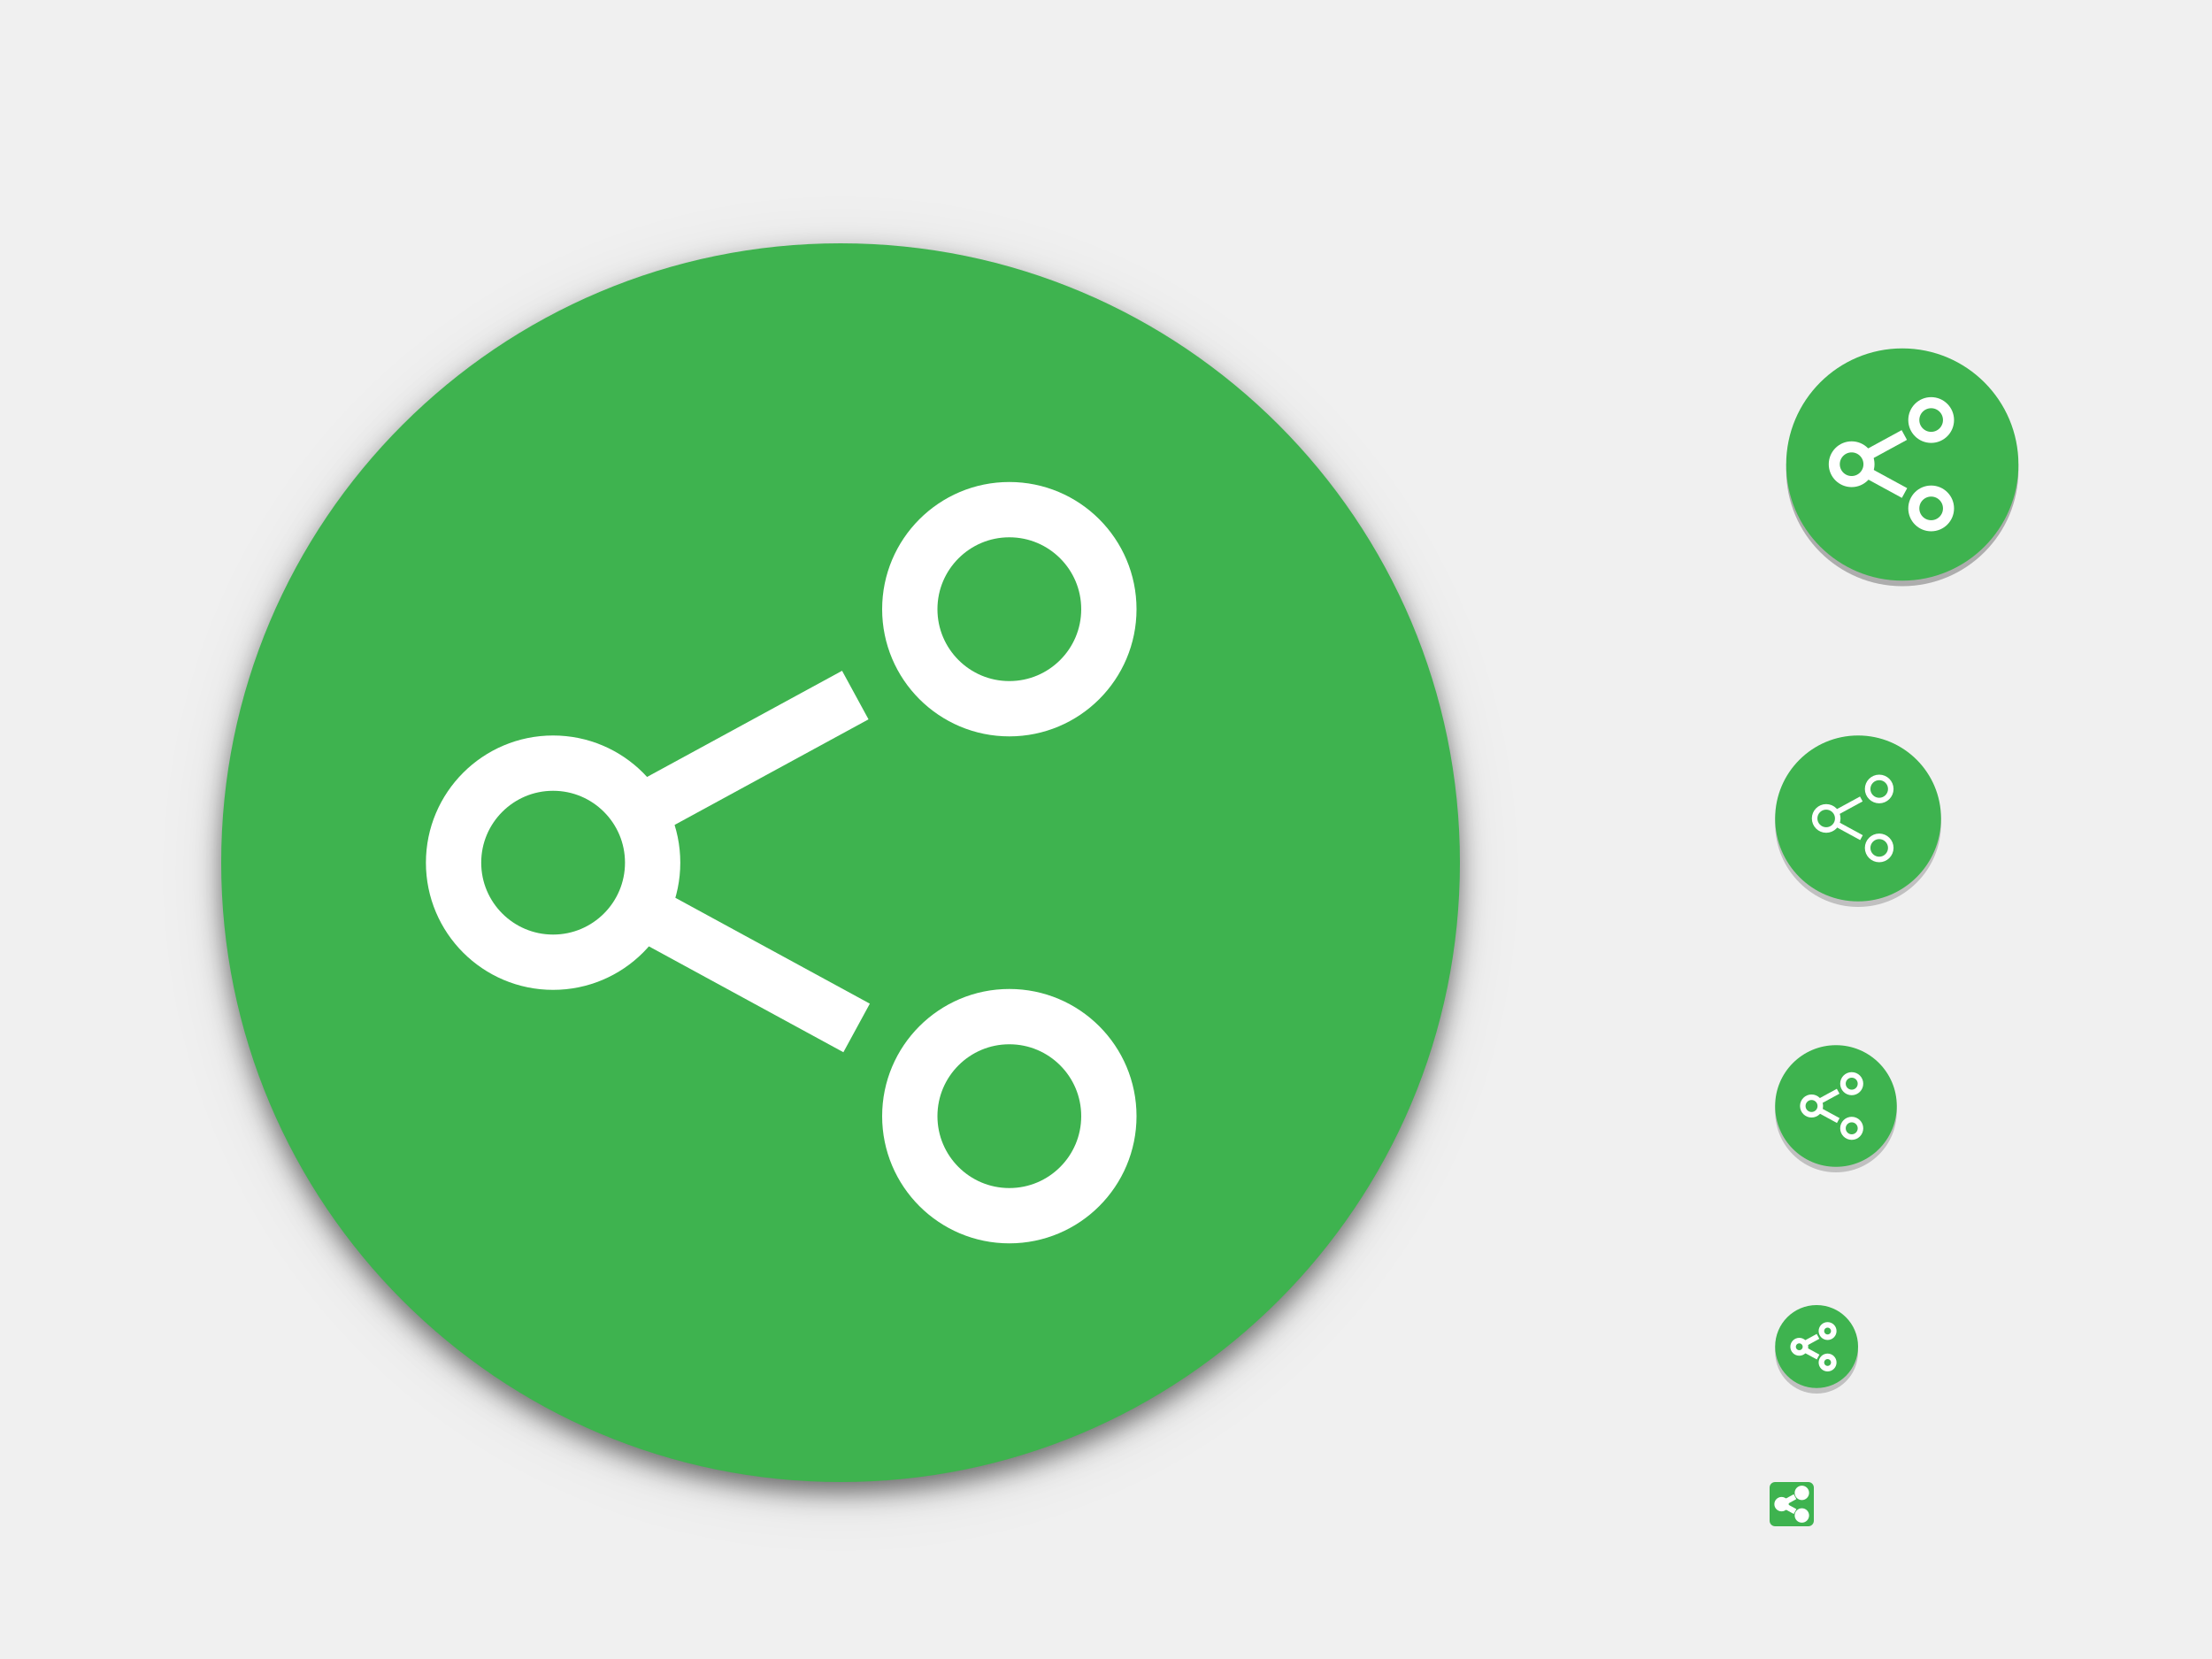
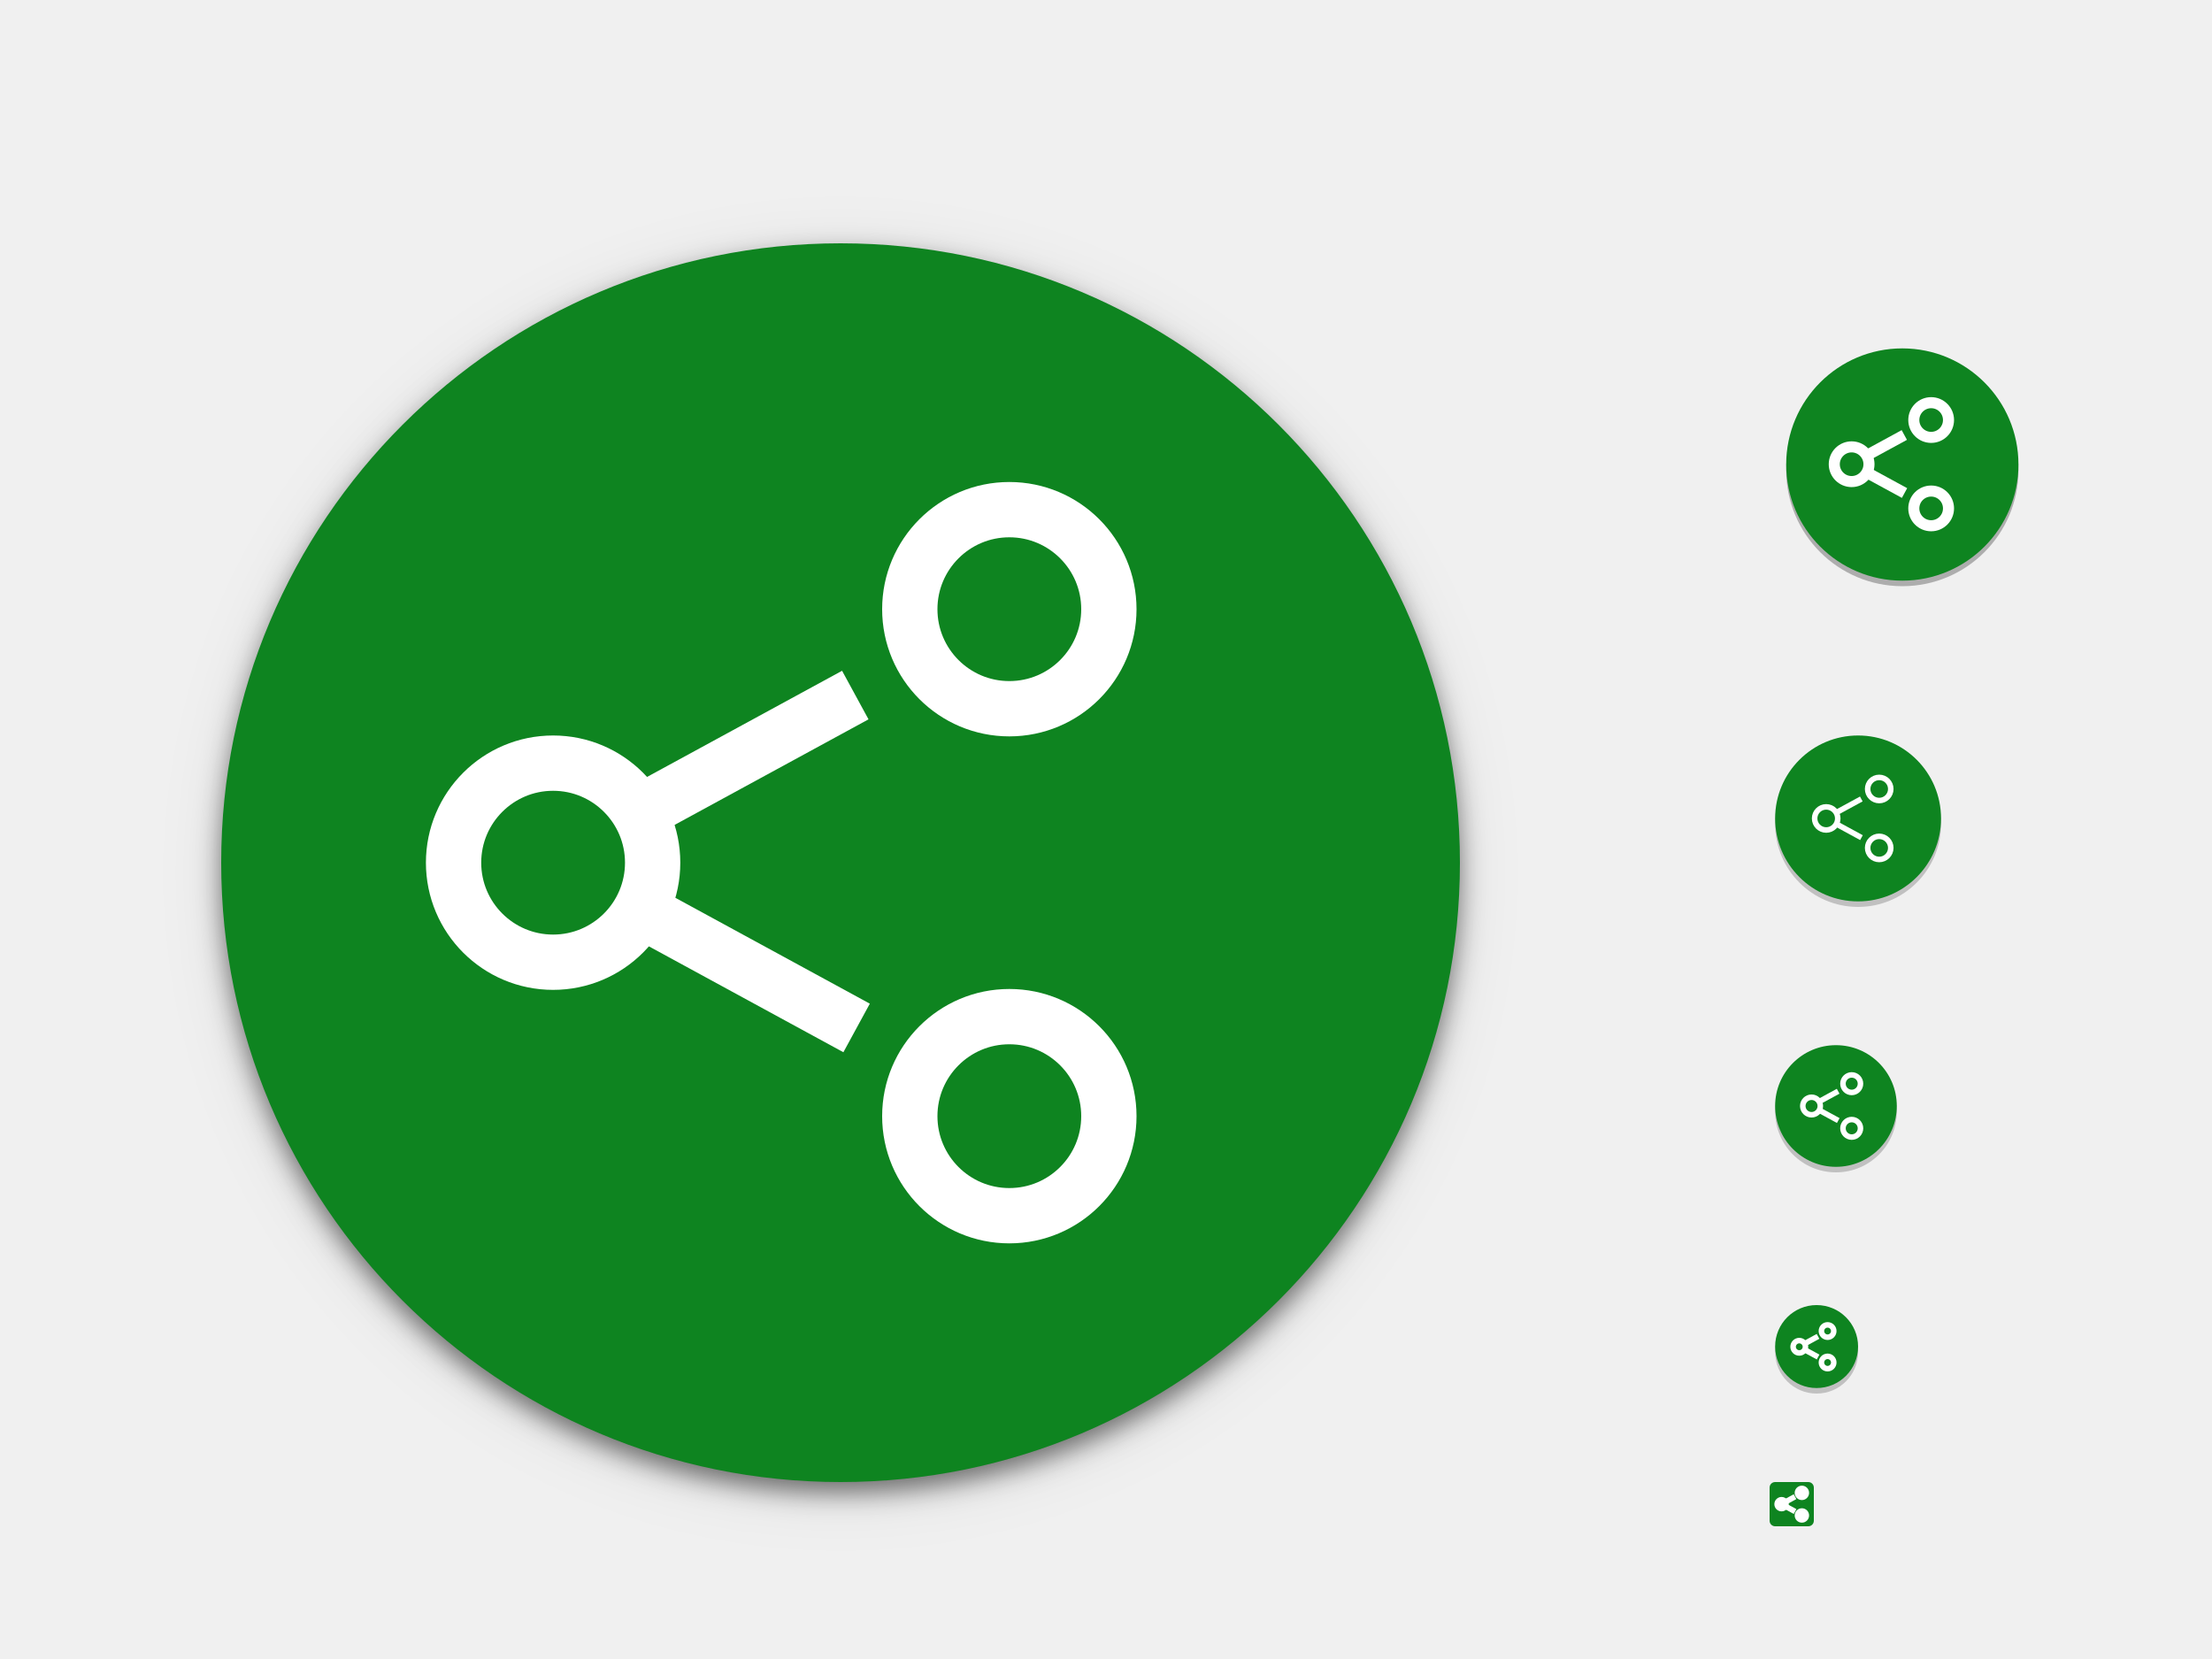
<svg xmlns="http://www.w3.org/2000/svg" xmlns:ns1="http://www.openswatchbook.org/uri/2009/osb" xmlns:xlink="http://www.w3.org/1999/xlink" width="400" height="300" id="svg11300" version="1.0" style="display:inline;enable-background:new">
  <defs id="defs3">
    <clipPath clipPathUnits="userSpaceOnUse" id="clipPath9430">
      <path id="path9432" d="m 166.062,-196 h 179.875 C 491.235,-196 512,-175.287 512,-30.125 v 148.25 C 512,263.286 491.235,284 345.938,284 H 166.062 C 20.765,284 0,263.286 0,118.125 V -30.125 C 0,-175.287 20.765,-196 166.062,-196 Z" style="color:#000000;display:inline;overflow:visible;visibility:visible;fill:#ffffff;fill-opacity:1;fill-rule:nonzero;stroke:none;stroke-width:1;marker:none;enable-background:new" />
    </clipPath>
    <clipPath clipPathUnits="userSpaceOnUse" id="clipPath1082">
      <path id="path1084" d="M 361.938,-212 C 507.235,-212 528,-191.287 528,-46.125 V 70.125 C 528,215.286 507.235,236 361.938,236 H 214.062 C 68.765,236 48,215.286 48,70.125 V -46.125 C 48,-191.287 68.765,-212 214.062,-212 Z" style="display:inline;opacity:1;fill:#8c59d9;fill-opacity:1;stroke:none;stroke-width:2;stroke-linecap:round;stroke-linejoin:round;stroke-miterlimit:4;stroke-dasharray:none;stroke-dashoffset:0;stroke-opacity:1;enable-background:new" />
    </clipPath>
    <clipPath clipPathUnits="userSpaceOnUse" id="clipPath994">
      <path style="color:#000000;display:inline;overflow:visible;visibility:visible;fill:#cdcdcd;fill-opacity:1;fill-rule:nonzero;stroke:none;stroke-width:2;stroke-miterlimit:4;stroke-dasharray:none;stroke-opacity:1;marker:none;enable-background:accumulate" d="m 335.731,62 c -8.824,0 -9.774,0.906 -9.73,9.748 V 84 96.252 c -0.043,8.842 0.906,9.748 9.73,9.748 h 16.539 c 8.824,0 9.73,-0.906 9.73,-9.748 V 84 71.748 C 362.001,62.906 361.094,62 352.27,62 Z" id="path996" />
    </clipPath>
    <clipPath clipPathUnits="userSpaceOnUse" id="clipPath994-5">
      <path style="color:#000000;display:inline;overflow:visible;visibility:visible;fill:#cdcdcd;fill-opacity:1;fill-rule:nonzero;stroke:none;stroke-width:2;stroke-miterlimit:4;stroke-dasharray:none;stroke-opacity:1;marker:none;enable-background:accumulate" d="m 335.731,62 c -8.824,0 -9.774,0.906 -9.73,9.748 V 84 96.252 c -0.043,8.842 0.906,9.748 9.73,9.748 h 16.539 c 8.824,0 9.73,-0.906 9.73,-9.748 V 84 71.748 C 362.001,62.906 361.094,62 352.27,62 Z" id="path996-3" />
    </clipPath>
    <clipPath clipPathUnits="userSpaceOnUse" id="clipPath971">
      <path style="color:#000000;display:inline;overflow:visible;visibility:visible;opacity:1;fill:#46a926;fill-opacity:1;fill-rule:nonzero;stroke:none;stroke-width:2;stroke-miterlimit:4;stroke-dasharray:none;stroke-opacity:1;marker:none;enable-background:accumulate" d="m 327.865,189 c -4.412,0 -4.887,0.453 -4.865,4.874 V 200 206.126 C 322.978,210.547 323.453,211 327.865,211 h 8.27 C 340.547,211 341,210.547 341,206.126 V 200 193.874 C 341,189.453 340.547,189 336.135,189 Z" id="path973" />
    </clipPath>
    <clipPath clipPathUnits="userSpaceOnUse" id="clipPath983">
      <path id="path985" d="m 325.096,237 c -2.808,0 -3.11,0.288 -3.096,3.102 V 244 v 3.898 c -0.014,2.813 0.288,3.102 3.096,3.102 h 5.808 C 333.712,251 334,250.712 334,247.898 V 244 240.102 C 334,237.288 333.712,237 330.904,237 Z" style="color:#000000;display:inline;overflow:visible;visibility:visible;opacity:1;fill:#46a926;fill-opacity:1;fill-rule:nonzero;stroke:none;stroke-width:2;stroke-miterlimit:4;stroke-dasharray:none;stroke-opacity:1;marker:none;enable-background:accumulate" />
    </clipPath>
    <clipPath clipPathUnits="userSpaceOnUse" id="clipPath959">
      <path style="color:#000000;display:inline;overflow:visible;visibility:visible;opacity:1;fill:#46a926;fill-opacity:1;fill-rule:nonzero;stroke:none;stroke-width:2;stroke-miterlimit:4;stroke-dasharray:none;stroke-opacity:1;marker:none;enable-background:accumulate" d="m 330.193,134 c -5.615,0 -6.22,0.577 -6.192,6.204 v 7.796 7.796 c -0.028,5.627 0.577,6.204 6.192,6.204 h 11.615 c 5.615,0 6.192,-0.577 6.192,-6.204 v -7.796 -7.796 c 0,-5.627 -0.577,-6.204 -6.192,-6.204 z" id="path961" />
    </clipPath>
    <filter style="color-interpolation-filters:sRGB" id="filter945" x="-0.024" width="1.048" y="-0.024" height="1.048">
      <feGaussianBlur stdDeviation="2.24" id="feGaussianBlur947" />
    </filter>
    <filter style="color-interpolation-filters:sRGB" id="filter951" x="-0.06" width="1.12" y="-0.06" height="1.12">
      <feGaussianBlur stdDeviation="5.6" id="feGaussianBlur953" />
    </filter>
    <linearGradient id="linearGradient3045">
      <stop id="stop3047" offset="0" style="stop-color:#847784;stop-opacity:0.996" />
      <stop id="stop3049" offset="1" style="stop-color:#695f69;stop-opacity:1" />
    </linearGradient>
    <linearGradient id="linearGradient4213">
      <stop style="stop-color:#b1d7f3;stop-opacity:1" offset="0" id="stop4215" />
      <stop style="stop-color:#8fafda;stop-opacity:1" offset="1" id="stop4217" />
    </linearGradient>
    <linearGradient ns1:paint="gradient" id="linearGradient5460">
      <stop id="stop5462" offset="0" style="stop-color:#e6e6e6;stop-opacity:1" />
      <stop id="stop5464" offset="1" style="stop-color:#ffffff;stop-opacity:1" />
    </linearGradient>
    <linearGradient ns1:paint="solid" id="linearGradient5476">
      <stop id="stop5478" offset="0" style="stop-color:#772953;stop-opacity:1;" />
    </linearGradient>
    <filter color-interpolation-filters="sRGB" id="filter4154">
      <feComposite operator="arithmetic" k4="0" result="composite1" k1="0" k2="1" k3="0" in2="SourceGraphic" id="feComposite4156" />
      <feColorMatrix in="composite1" result="colormatrix1" values="0" type="saturate" id="feColorMatrix4158" />
      <feFlood flood-color="rgb(72,59,72)" result="flood1" id="feFlood4160" />
      <feBlend in="flood1" in2="colormatrix1" mode="multiply" result="blend1" id="feBlend4162" />
      <feBlend result="blend2" in2="blend1" mode="screen" id="feBlend4164" />
      <feColorMatrix in="blend2" result="colormatrix2" values="1" type="saturate" id="feColorMatrix4166" />
      <feComposite in="colormatrix2" in2="SourceGraphic" result="composite2" operator="in" id="feComposite4168" />
    </filter>
    <clipPath id="clipPath3062" clipPathUnits="userSpaceOnUse">
      <rect y="-194.968" x="34.168" height="445.935" width="475.665" id="rect3064" style="color:#000000;fill:url(#linearGradient3066);fill-opacity:1;fill-rule:nonzero;stroke:none;stroke-width:40;marker:none;visibility:visible;display:inline;overflow:visible;enable-background:new" />
    </clipPath>
    <linearGradient y2="288" x2="256" y1="50" x1="256" gradientTransform="matrix(1.858065,0,0,1.873679,4.438713,-288.6517)" gradientUnits="userSpaceOnUse" id="linearGradient3066" xlink:href="#linearGradient3045" />
  </defs>
  <g style="display:inline" id="layer1">
    <g style="display:none" id="layer7">
      <text y="-8.255" xml:space="preserve" x="19.007" style="font-style:normal;font-variant:normal;font-weight:normal;font-stretch:normal;line-height:0%;font-family:'DejaVu Sans';-inkscape-font-specification:'DejaVu Sans';display:inline;fill:#000000;fill-opacity:1;stroke:none;enable-background:new" id="context">
        <tspan style="font-style:normal;font-variant:normal;font-weight:normal;font-stretch:normal;font-size:18px;line-height:1.25;font-family:'DejaVu Sans';-inkscape-font-specification:'DejaVu Sans'" y="-8.255" x="19.007" id="tspan3933">emblems</tspan>
      </text>
      <text y="-8.255" xml:space="preserve" x="146.488" style="font-style:normal;font-variant:normal;font-weight:bold;font-stretch:normal;line-height:0%;font-family:'DejaVu Sans';-inkscape-font-specification:'DejaVu Sans Bold';text-align:start;writing-mode:lr-tb;text-anchor:start;display:inline;fill:#000000;fill-opacity:1;stroke:none;enable-background:new" id="icon-name">
        <tspan style="font-style:normal;font-variant:normal;font-weight:bold;font-stretch:normal;font-size:18px;line-height:1.25;font-family:'DejaVu Sans';-inkscape-font-specification:'DejaVu Sans Bold'" y="-8.255" x="146.488" id="tspan924">emblem-shared</tspan>
      </text>
      <rect style="display:inline;overflow:visible;visibility:visible;fill:#cdcdcd;fill-opacity:1;fill-rule:nonzero;stroke:none;stroke-width:2;marker:none;enable-background:accumulate" id="rect16x16" width="16" height="16" x="320" y="236" />
      <rect style="display:inline;overflow:visible;visibility:visible;fill:#cdcdcd;fill-opacity:1;fill-rule:nonzero;stroke:none;stroke-width:2;marker:none;enable-background:accumulate" id="rect24x24" width="24" height="24" x="320" y="188" />
      <rect style="display:inline;overflow:visible;visibility:visible;fill:#cdcdcd;fill-opacity:1;fill-rule:nonzero;stroke:none;stroke-width:2;marker:none;enable-background:accumulate" id="rect32x32" width="32" height="32" x="320" y="132" />
      <rect y="60" x="320" height="48" width="48" id="rect48x48" style="display:inline;overflow:visible;visibility:visible;fill:#cdcdcd;fill-opacity:1;fill-rule:nonzero;stroke:none;stroke-width:2;marker:none;enable-background:accumulate" />
      <rect style="display:inline;overflow:visible;visibility:visible;fill:#cdcdcd;fill-opacity:1;fill-rule:nonzero;stroke:none;stroke-width:2;marker:none;enable-background:accumulate" id="rect3951" width="256" height="256" x="24" y="28" />
      <rect y="268" x="320" height="8" width="8" id="rect841" style="display:inline;overflow:visible;visibility:visible;fill:#cdcdcd;fill-opacity:1;fill-rule:nonzero;stroke:none;stroke-width:1;marker:none;enable-background:accumulate" />
    </g>
    <g id="layer2" style="display:inline">
      <rect transform="matrix(0,-1,-1,0,0,0)" style="display:inline;opacity:0.2;fill:#000000;fill-opacity:1;stroke:none;stroke-width:1;stroke-opacity:0.251;enable-background:new" id="rect892" width="15" height="15" x="-252" y="-336" rx="7.5" ry="7.5" />
      <rect transform="matrix(0,-1,-1,0,0,0)" style="display:inline;opacity:0.2;fill:#000000;fill-opacity:1;stroke:none;stroke-width:1.024;stroke-miterlimit:4;stroke-dasharray:none;stroke-opacity:0.251;enable-background:new" id="rect894" width="42" height="42" x="-106" y="-365" rx="21" ry="21" />
      <rect ry="11" rx="11" y="-343" x="-212" height="22" width="22" id="rect896" style="display:inline;opacity:0.2;fill:#000000;fill-opacity:1;stroke:none;stroke-width:1.048;stroke-opacity:0.251;enable-background:new" transform="matrix(0,-1,-1,0,0,0)" />
      <rect transform="matrix(0,-1,-1,0,0,0)" style="display:inline;opacity:0.2;fill:#000000;fill-opacity:1;stroke:none;stroke-width:1.034;stroke-opacity:0.251;enable-background:new" id="rect876" width="30" height="30" x="-164" y="-351" rx="15" ry="15" />
      <rect transform="matrix(0,-1,-1,0,0,0)" style="display:inline;opacity:0.1;fill:#000000;fill-opacity:1;stroke:none;stroke-width:0.5;filter:url(#filter951);enable-background:new" id="rect949" width="224" height="224" x="-270" y="-264" rx="112" ry="112" />
      <rect ry="112" rx="112" y="-264" x="-270" height="224" width="224" id="rect939" style="display:inline;opacity:0.5;fill:#000000;fill-opacity:1;stroke:none;stroke-width:0.5;filter:url(#filter945);enable-background:new" transform="matrix(0,-1,-1,0,0,0)" />
-       <rect ry="7.5" rx="7.5" y="-336" x="-251" height="15" width="15" id="rect4414" style="display:inline;fill:#3eb34f;fill-opacity:1;stroke:none;stroke-width:1;stroke-opacity:0.251;enable-background:new" transform="matrix(0,-1,-1,0,0,0)" />
+       <rect ry="7.5" rx="7.5" y="-336" x="-251" height="15" width="15" id="rect4414" style="display:inline;fill:#0e8420;fill-opacity:1;stroke:none;stroke-width:1;stroke-opacity:0.251;enable-background:new" transform="matrix(0,-1,-1,0,0,0)" />
      <rect transform="matrix(0,-1,-1,0,0,0)" style="display:inline;opacity:0.1;fill:#000000;fill-opacity:1;stroke:none;stroke-width:1.05;stroke-opacity:0.251;enable-background:new" id="rect917" width="42" height="42" x="-106" y="-365" rx="21" ry="21" />
-       <rect ry="21" rx="21" y="-365" x="-105" height="42" width="42" id="rect4408" style="display:inline;fill:#3eb34f;fill-opacity:1;stroke:none;stroke-width:1.024;stroke-miterlimit:4;stroke-dasharray:none;stroke-opacity:0.251;enable-background:new" transform="matrix(0,-1,-1,0,0,0)" />
-       <rect transform="matrix(0,-1,-1,0,0,0)" style="display:inline;fill:#3eb34f;fill-opacity:1;stroke:none;stroke-width:1.048;stroke-opacity:0.251;enable-background:new" id="rect4410" width="22" height="22" x="-211" y="-343" rx="11" ry="11" />
-       <rect ry="15" rx="15" y="-351" x="-163" height="30" width="30" id="rect4412" style="display:inline;fill:#3eb34f;fill-opacity:1;stroke:none;stroke-width:1.034;stroke-opacity:0.251;enable-background:new" transform="matrix(0,-1,-1,0,0,0)" />
-       <rect transform="matrix(0,-1,-1,0,0,0)" style="display:inline;fill:#3eb34f;fill-opacity:1;stroke:none;stroke-width:0.5;enable-background:new" id="rect4418" width="224" height="224" x="-268" y="-264" rx="112" ry="112" />
-       <rect transform="matrix(0,-1,-1,0,0,0)" style="display:inline;fill:#3eb34f;fill-opacity:1;stroke:none;stroke-width:1.143;stroke-opacity:0.251;enable-background:new" id="rect4420" width="8" height="8" x="-276" y="-328" rx="1" ry="1" />
+       <rect ry="21" rx="21" y="-365" x="-105" height="42" width="42" id="rect4408" style="display:inline;fill:#0e8420;fill-opacity:1;stroke:none;stroke-width:1.024;stroke-miterlimit:4;stroke-dasharray:none;stroke-opacity:0.251;enable-background:new" transform="matrix(0,-1,-1,0,0,0)" />
+       <rect transform="matrix(0,-1,-1,0,0,0)" style="display:inline;fill:#0e8420;fill-opacity:1;stroke:none;stroke-width:1.048;stroke-opacity:0.251;enable-background:new" id="rect4410" width="22" height="22" x="-211" y="-343" rx="11" ry="11" />
+       <rect ry="15" rx="15" y="-351" x="-163" height="30" width="30" id="rect4412" style="display:inline;fill:#0e8420;fill-opacity:1;stroke:none;stroke-width:1.034;stroke-opacity:0.251;enable-background:new" transform="matrix(0,-1,-1,0,0,0)" />
+       <rect transform="matrix(0,-1,-1,0,0,0)" style="display:inline;fill:#0e8420;fill-opacity:1;stroke:none;stroke-width:0.5;enable-background:new" id="rect4418" width="224" height="224" x="-268" y="-264" rx="112" ry="112" />
+       <rect transform="matrix(0,-1,-1,0,0,0)" style="display:inline;fill:#0e8420;fill-opacity:1;stroke:none;stroke-width:1.143;stroke-opacity:0.251;enable-background:new" id="rect4420" width="8" height="8" x="-276" y="-328" rx="1" ry="1" />
    </g>
    <g id="layer6" style="display:inline">
      <g id="g978" transform="translate(-4.012933)">
        <circle r="18" cy="156" cx="104.032" id="path933" style="opacity:1;fill:none;fill-opacity:1;stroke:#ffffff;stroke-width:10;stroke-linecap:butt;stroke-linejoin:miter;stroke-miterlimit:4;stroke-dasharray:none;stroke-opacity:1" />
        <path id="path935" d="m 119.599,146.961 39.078,-21.273" style="fill:none;stroke:#ffffff;stroke-width:10;stroke-linecap:butt;stroke-linejoin:miter;stroke-miterlimit:4;stroke-dasharray:none;stroke-opacity:1" />
        <path id="path935-6" d="m 119.837,164.614 39.078,21.273" style="display:inline;fill:none;stroke:#ffffff;stroke-width:10;stroke-linecap:butt;stroke-linejoin:miter;stroke-miterlimit:4;stroke-dasharray:none;stroke-opacity:1;enable-background:new" />
        <circle r="18" cy="201.839" cx="186.532" id="path933-7" style="display:inline;opacity:1;fill:none;fill-opacity:1;stroke:#ffffff;stroke-width:10;stroke-linecap:butt;stroke-linejoin:miter;stroke-miterlimit:4;stroke-dasharray:none;stroke-opacity:1;enable-background:new" />
        <circle r="18" cy="110.161" cx="186.532" id="path933-5" style="display:inline;opacity:1;fill:none;fill-opacity:1;stroke:#ffffff;stroke-width:10;stroke-linecap:butt;stroke-linejoin:miter;stroke-miterlimit:4;stroke-dasharray:none;stroke-opacity:1;enable-background:new" />
      </g>
      <g transform="matrix(0.1743191,0,0,0.1743191,316.6986,56.75172)" style="display:inline;enable-background:new" id="g978-3">
        <circle r="18" cy="156" cx="104.032" id="path933-56" style="opacity:1;fill:none;fill-opacity:1;stroke:#ffffff;stroke-width:11.473;stroke-linecap:butt;stroke-linejoin:miter;stroke-miterlimit:4;stroke-dasharray:none;stroke-opacity:1" />
        <path id="path935-2" d="m 119.599,146.961 39.078,-21.273" style="fill:none;stroke:#ffffff;stroke-width:11.473;stroke-linecap:butt;stroke-linejoin:miter;stroke-miterlimit:4;stroke-dasharray:none;stroke-opacity:1" />
        <path id="path935-6-9" d="m 119.837,164.614 39.078,21.273" style="display:inline;fill:none;stroke:#ffffff;stroke-width:11.473;stroke-linecap:butt;stroke-linejoin:miter;stroke-miterlimit:4;stroke-dasharray:none;stroke-opacity:1;enable-background:new" />
        <circle r="18" cy="201.839" cx="186.532" id="path933-7-1" style="display:inline;opacity:1;fill:none;fill-opacity:1;stroke:#ffffff;stroke-width:11.473;stroke-linecap:butt;stroke-linejoin:miter;stroke-miterlimit:4;stroke-dasharray:none;stroke-opacity:1;enable-background:new" />
        <circle r="18" cy="110.161" cx="186.532" id="path933-5-2" style="display:inline;opacity:1;fill:none;fill-opacity:1;stroke:#ffffff;stroke-width:11.473;stroke-linecap:butt;stroke-linejoin:miter;stroke-miterlimit:4;stroke-dasharray:none;stroke-opacity:1;enable-background:new" />
      </g>
      <g transform="matrix(0.1162127,0,0,0.1162127,318.1441,129.8708)" style="display:inline;enable-background:new" id="g978-7">
        <circle r="18" cy="156" cx="104.032" id="path933-0" style="opacity:1;fill:none;fill-opacity:1;stroke:#ffffff;stroke-width:8.605;stroke-linecap:butt;stroke-linejoin:miter;stroke-miterlimit:4;stroke-dasharray:none;stroke-opacity:1" />
        <path id="path935-9" d="m 119.599,146.961 39.078,-21.273" style="fill:none;stroke:#ffffff;stroke-width:8.605;stroke-linecap:butt;stroke-linejoin:miter;stroke-miterlimit:4;stroke-dasharray:none;stroke-opacity:1" />
        <path id="path935-6-3" d="m 119.837,164.614 39.078,21.273" style="display:inline;fill:none;stroke:#ffffff;stroke-width:8.605;stroke-linecap:butt;stroke-linejoin:miter;stroke-miterlimit:4;stroke-dasharray:none;stroke-opacity:1;enable-background:new" />
        <circle r="18" cy="201.839" cx="186.532" id="path933-7-6" style="display:inline;opacity:1;fill:none;fill-opacity:1;stroke:#ffffff;stroke-width:8.605;stroke-linecap:butt;stroke-linejoin:miter;stroke-miterlimit:4;stroke-dasharray:none;stroke-opacity:1;enable-background:new" />
        <circle r="18" cy="110.161" cx="186.532" id="path933-5-0" style="display:inline;opacity:1;fill:none;fill-opacity:1;stroke:#ffffff;stroke-width:8.605;stroke-linecap:butt;stroke-linejoin:miter;stroke-miterlimit:4;stroke-dasharray:none;stroke-opacity:1;enable-background:new" />
      </g>
      <g transform="matrix(0.08805175,0,0,0.08805175,318.4247,186.2639)" style="display:inline;enable-background:new" id="g978-7-6">
        <circle r="18" cy="156" cx="104.032" id="path933-0-2" style="opacity:1;fill:none;fill-opacity:1;stroke:#ffffff;stroke-width:11.357;stroke-linecap:butt;stroke-linejoin:miter;stroke-miterlimit:4;stroke-dasharray:none;stroke-opacity:1" />
        <path id="path935-9-6" d="m 119.599,146.961 39.078,-21.273" style="fill:none;stroke:#ffffff;stroke-width:11.357;stroke-linecap:butt;stroke-linejoin:miter;stroke-miterlimit:4;stroke-dasharray:none;stroke-opacity:1" />
        <path id="path935-6-3-1" d="m 119.837,164.614 39.078,21.273" style="display:inline;fill:none;stroke:#ffffff;stroke-width:11.357;stroke-linecap:butt;stroke-linejoin:miter;stroke-miterlimit:4;stroke-dasharray:none;stroke-opacity:1;enable-background:new" />
        <circle r="18" cy="201.839" cx="186.532" id="path933-7-6-8" style="display:inline;opacity:1;fill:none;fill-opacity:1;stroke:#ffffff;stroke-width:11.357;stroke-linecap:butt;stroke-linejoin:miter;stroke-miterlimit:4;stroke-dasharray:none;stroke-opacity:1;enable-background:new" />
        <circle r="18" cy="110.161" cx="186.532" id="path933-5-0-7" style="display:inline;opacity:1;fill:none;fill-opacity:1;stroke:#ffffff;stroke-width:11.357;stroke-linecap:butt;stroke-linejoin:miter;stroke-miterlimit:4;stroke-dasharray:none;stroke-opacity:1;enable-background:new" />
      </g>
      <g transform="matrix(0.06204414,0,0,0.06204414,320.0052,233.7131)" style="display:inline;enable-background:new" id="g978-7-6-9">
        <circle r="18" cy="158.372" cx="86.416" id="path933-0-2-2" style="opacity:1;fill:none;fill-opacity:1;stroke:#ffffff;stroke-width:16.118;stroke-linecap:butt;stroke-linejoin:miter;stroke-miterlimit:4;stroke-dasharray:none;stroke-opacity:1" />
        <path id="path935-9-6-0" d="m 101.982,149.333 39.078,-21.273" style="fill:none;stroke:#ffffff;stroke-width:16.118;stroke-linecap:butt;stroke-linejoin:miter;stroke-miterlimit:4;stroke-dasharray:none;stroke-opacity:1" />
        <path id="path935-6-3-1-2" d="m 102.221,166.986 39.078,21.273" style="display:inline;fill:none;stroke:#ffffff;stroke-width:16.118;stroke-linecap:butt;stroke-linejoin:miter;stroke-miterlimit:4;stroke-dasharray:none;stroke-opacity:1;enable-background:new" />
        <circle r="18" cy="204.211" cx="168.916" id="path933-7-6-8-3" style="display:inline;opacity:1;fill:none;fill-opacity:1;stroke:#ffffff;stroke-width:16.118;stroke-linecap:butt;stroke-linejoin:miter;stroke-miterlimit:4;stroke-dasharray:none;stroke-opacity:1;enable-background:new" />
        <circle r="18" cy="112.533" cx="168.916" id="path933-5-0-7-7" style="display:inline;opacity:1;fill:none;fill-opacity:1;stroke:#ffffff;stroke-width:16.118;stroke-linecap:butt;stroke-linejoin:miter;stroke-miterlimit:4;stroke-dasharray:none;stroke-opacity:1;enable-background:new" />
      </g>
      <g transform="matrix(0.04457071,0,0,0.04457071,318.3098,264.9412)" style="display:inline;enable-background:new" id="g978-7-6-9-5">
        <circle r="18" cy="158.372" cx="86.416" id="path933-0-2-2-9" style="opacity:1;fill:#ffffff;fill-opacity:1;stroke:#ffffff;stroke-width:22.436;stroke-linecap:butt;stroke-linejoin:miter;stroke-miterlimit:4;stroke-dasharray:none;stroke-opacity:1" />
        <path id="path935-9-6-0-2" d="m 101.982,149.333 39.078,-21.273" style="fill:none;stroke:#ffffff;stroke-width:22.436;stroke-linecap:butt;stroke-linejoin:miter;stroke-miterlimit:4;stroke-dasharray:none;stroke-opacity:1" />
        <path id="path935-6-3-1-2-2" d="m 102.221,166.986 39.078,21.273" style="display:inline;fill:none;stroke:#ffffff;stroke-width:22.436;stroke-linecap:butt;stroke-linejoin:miter;stroke-miterlimit:4;stroke-dasharray:none;stroke-opacity:1;enable-background:new" />
        <circle r="18" cy="204.211" cx="168.916" id="path933-7-6-8-3-8" style="display:inline;opacity:1;fill:#ffffff;fill-opacity:1;stroke:#ffffff;stroke-width:22.436;stroke-linecap:butt;stroke-linejoin:miter;stroke-miterlimit:4;stroke-dasharray:none;stroke-opacity:1;enable-background:new" />
        <circle r="18" cy="112.533" cx="168.916" id="path933-5-0-7-7-9" style="display:inline;opacity:1;fill:#ffffff;fill-opacity:1;stroke:#ffffff;stroke-width:22.436;stroke-linecap:butt;stroke-linejoin:miter;stroke-miterlimit:4;stroke-dasharray:none;stroke-opacity:1;enable-background:new" />
      </g>
    </g>
  </g>
</svg>
